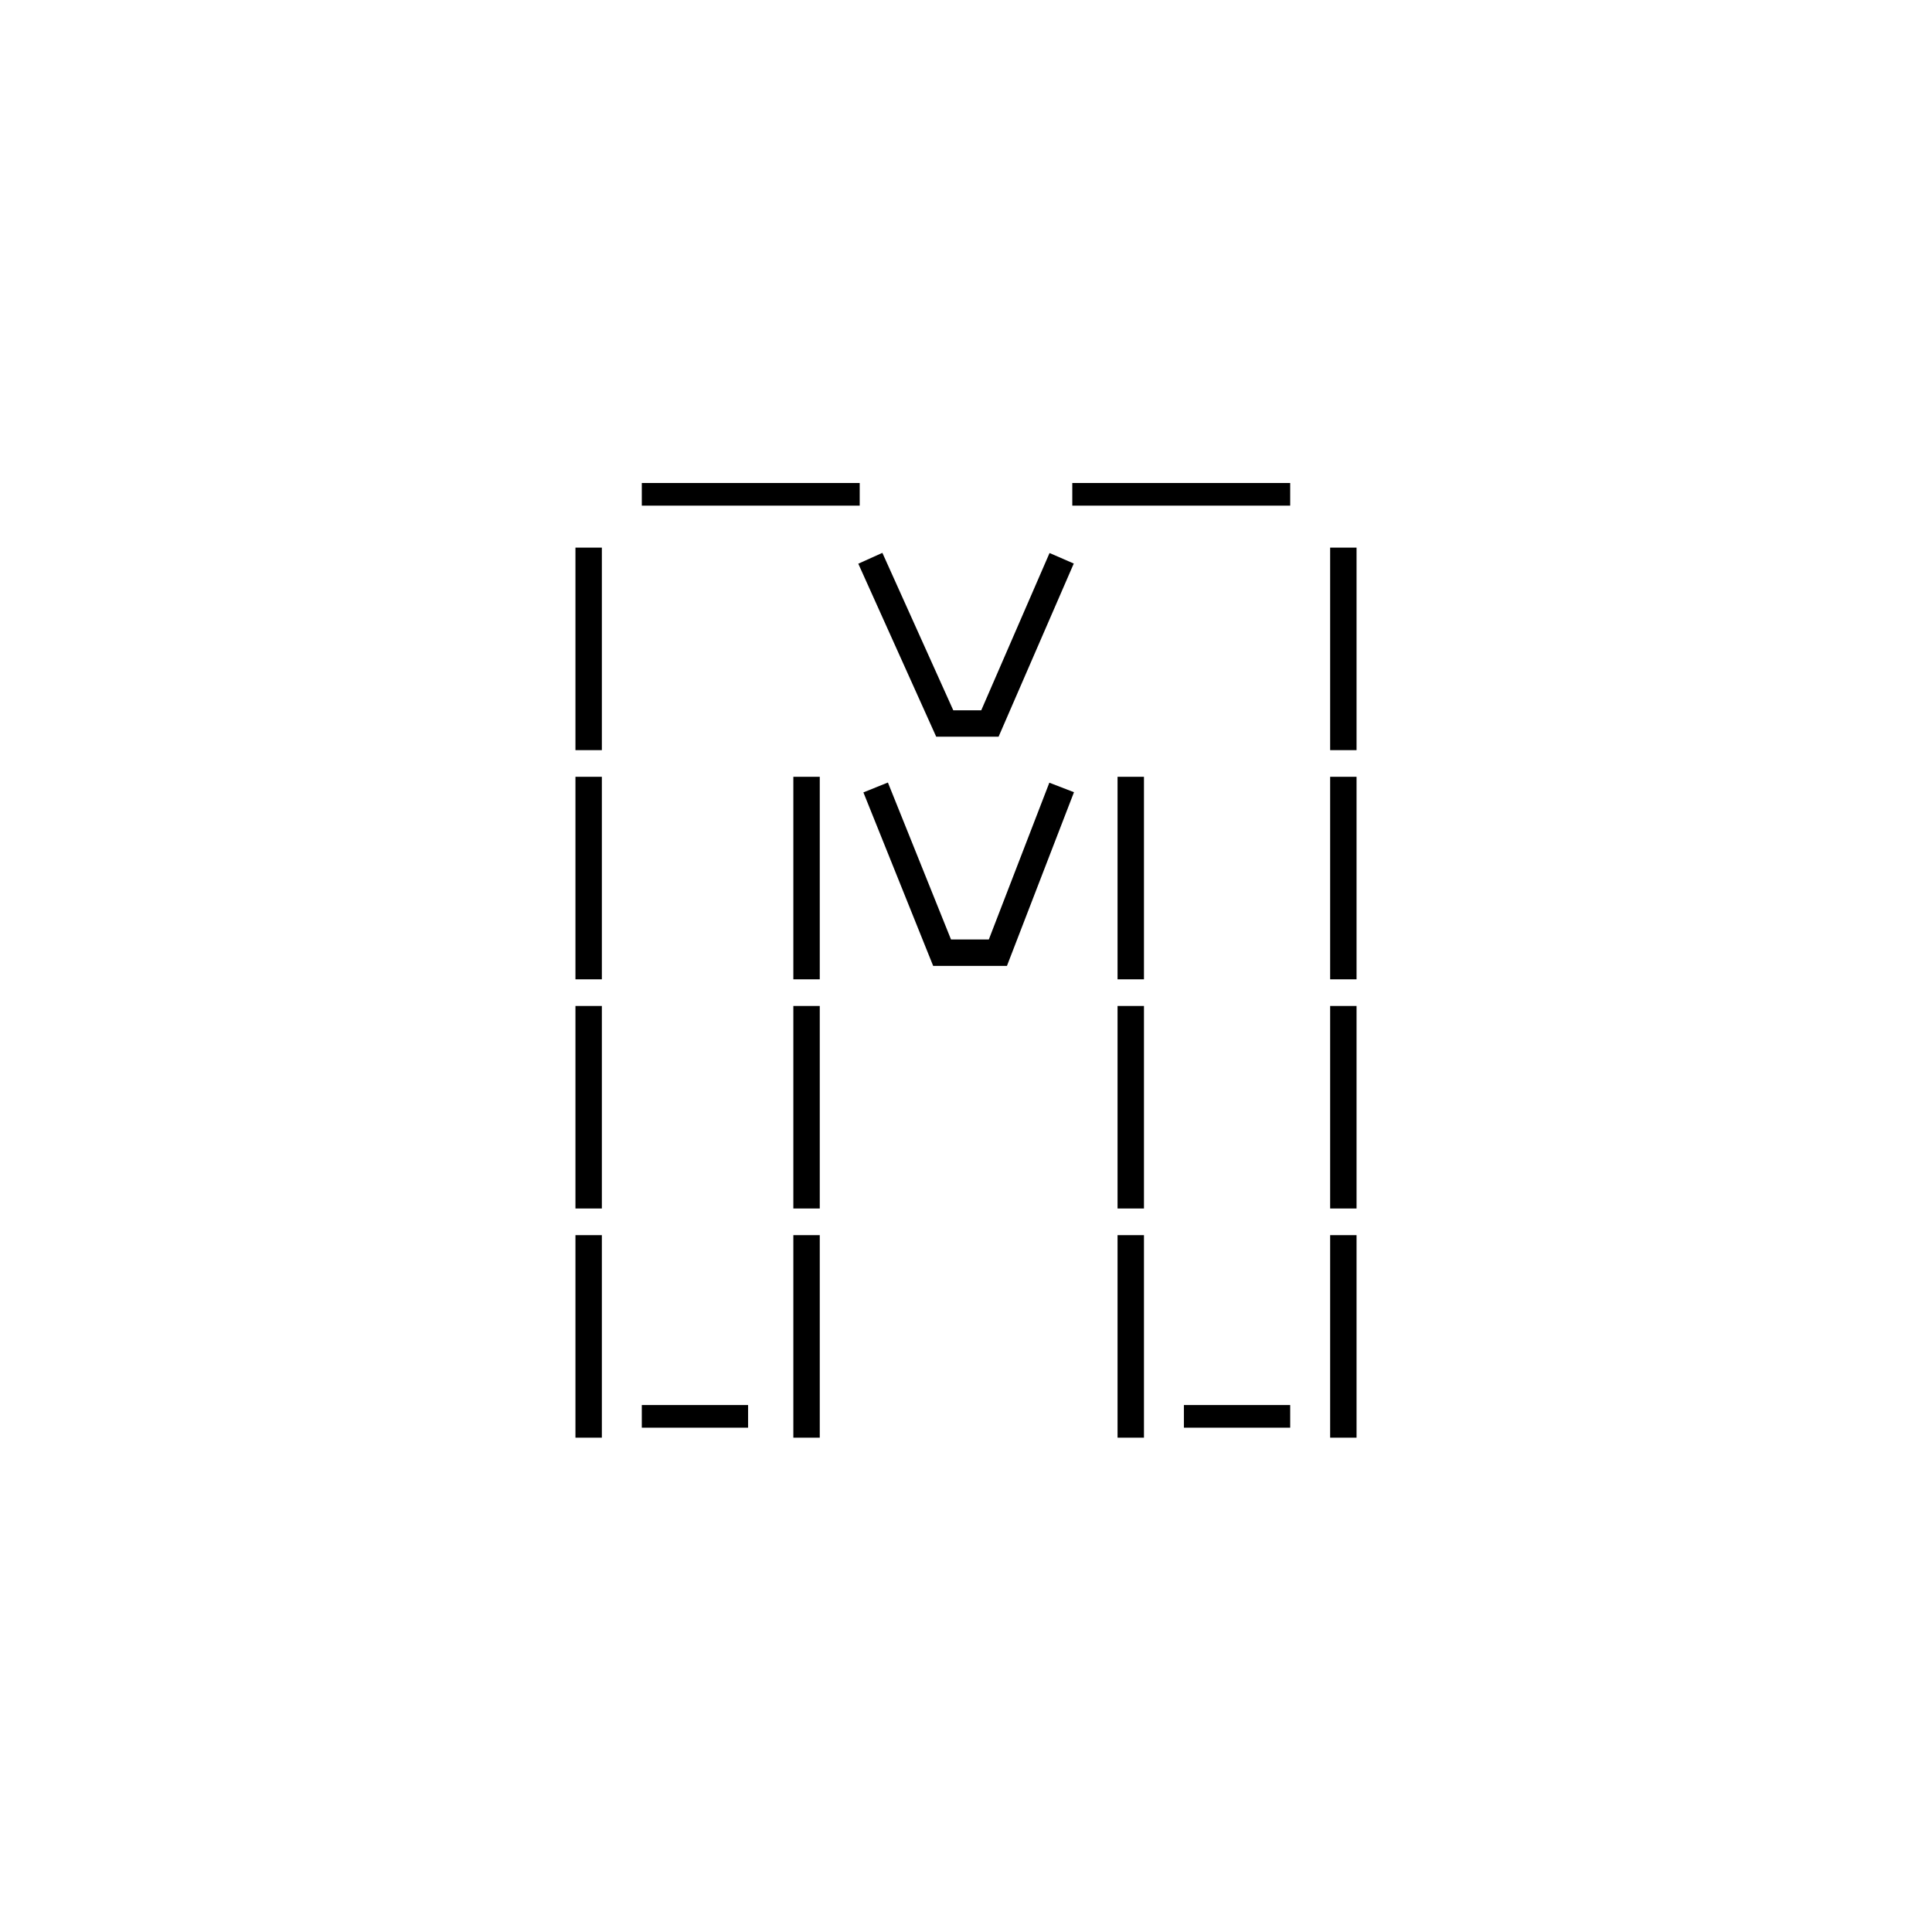
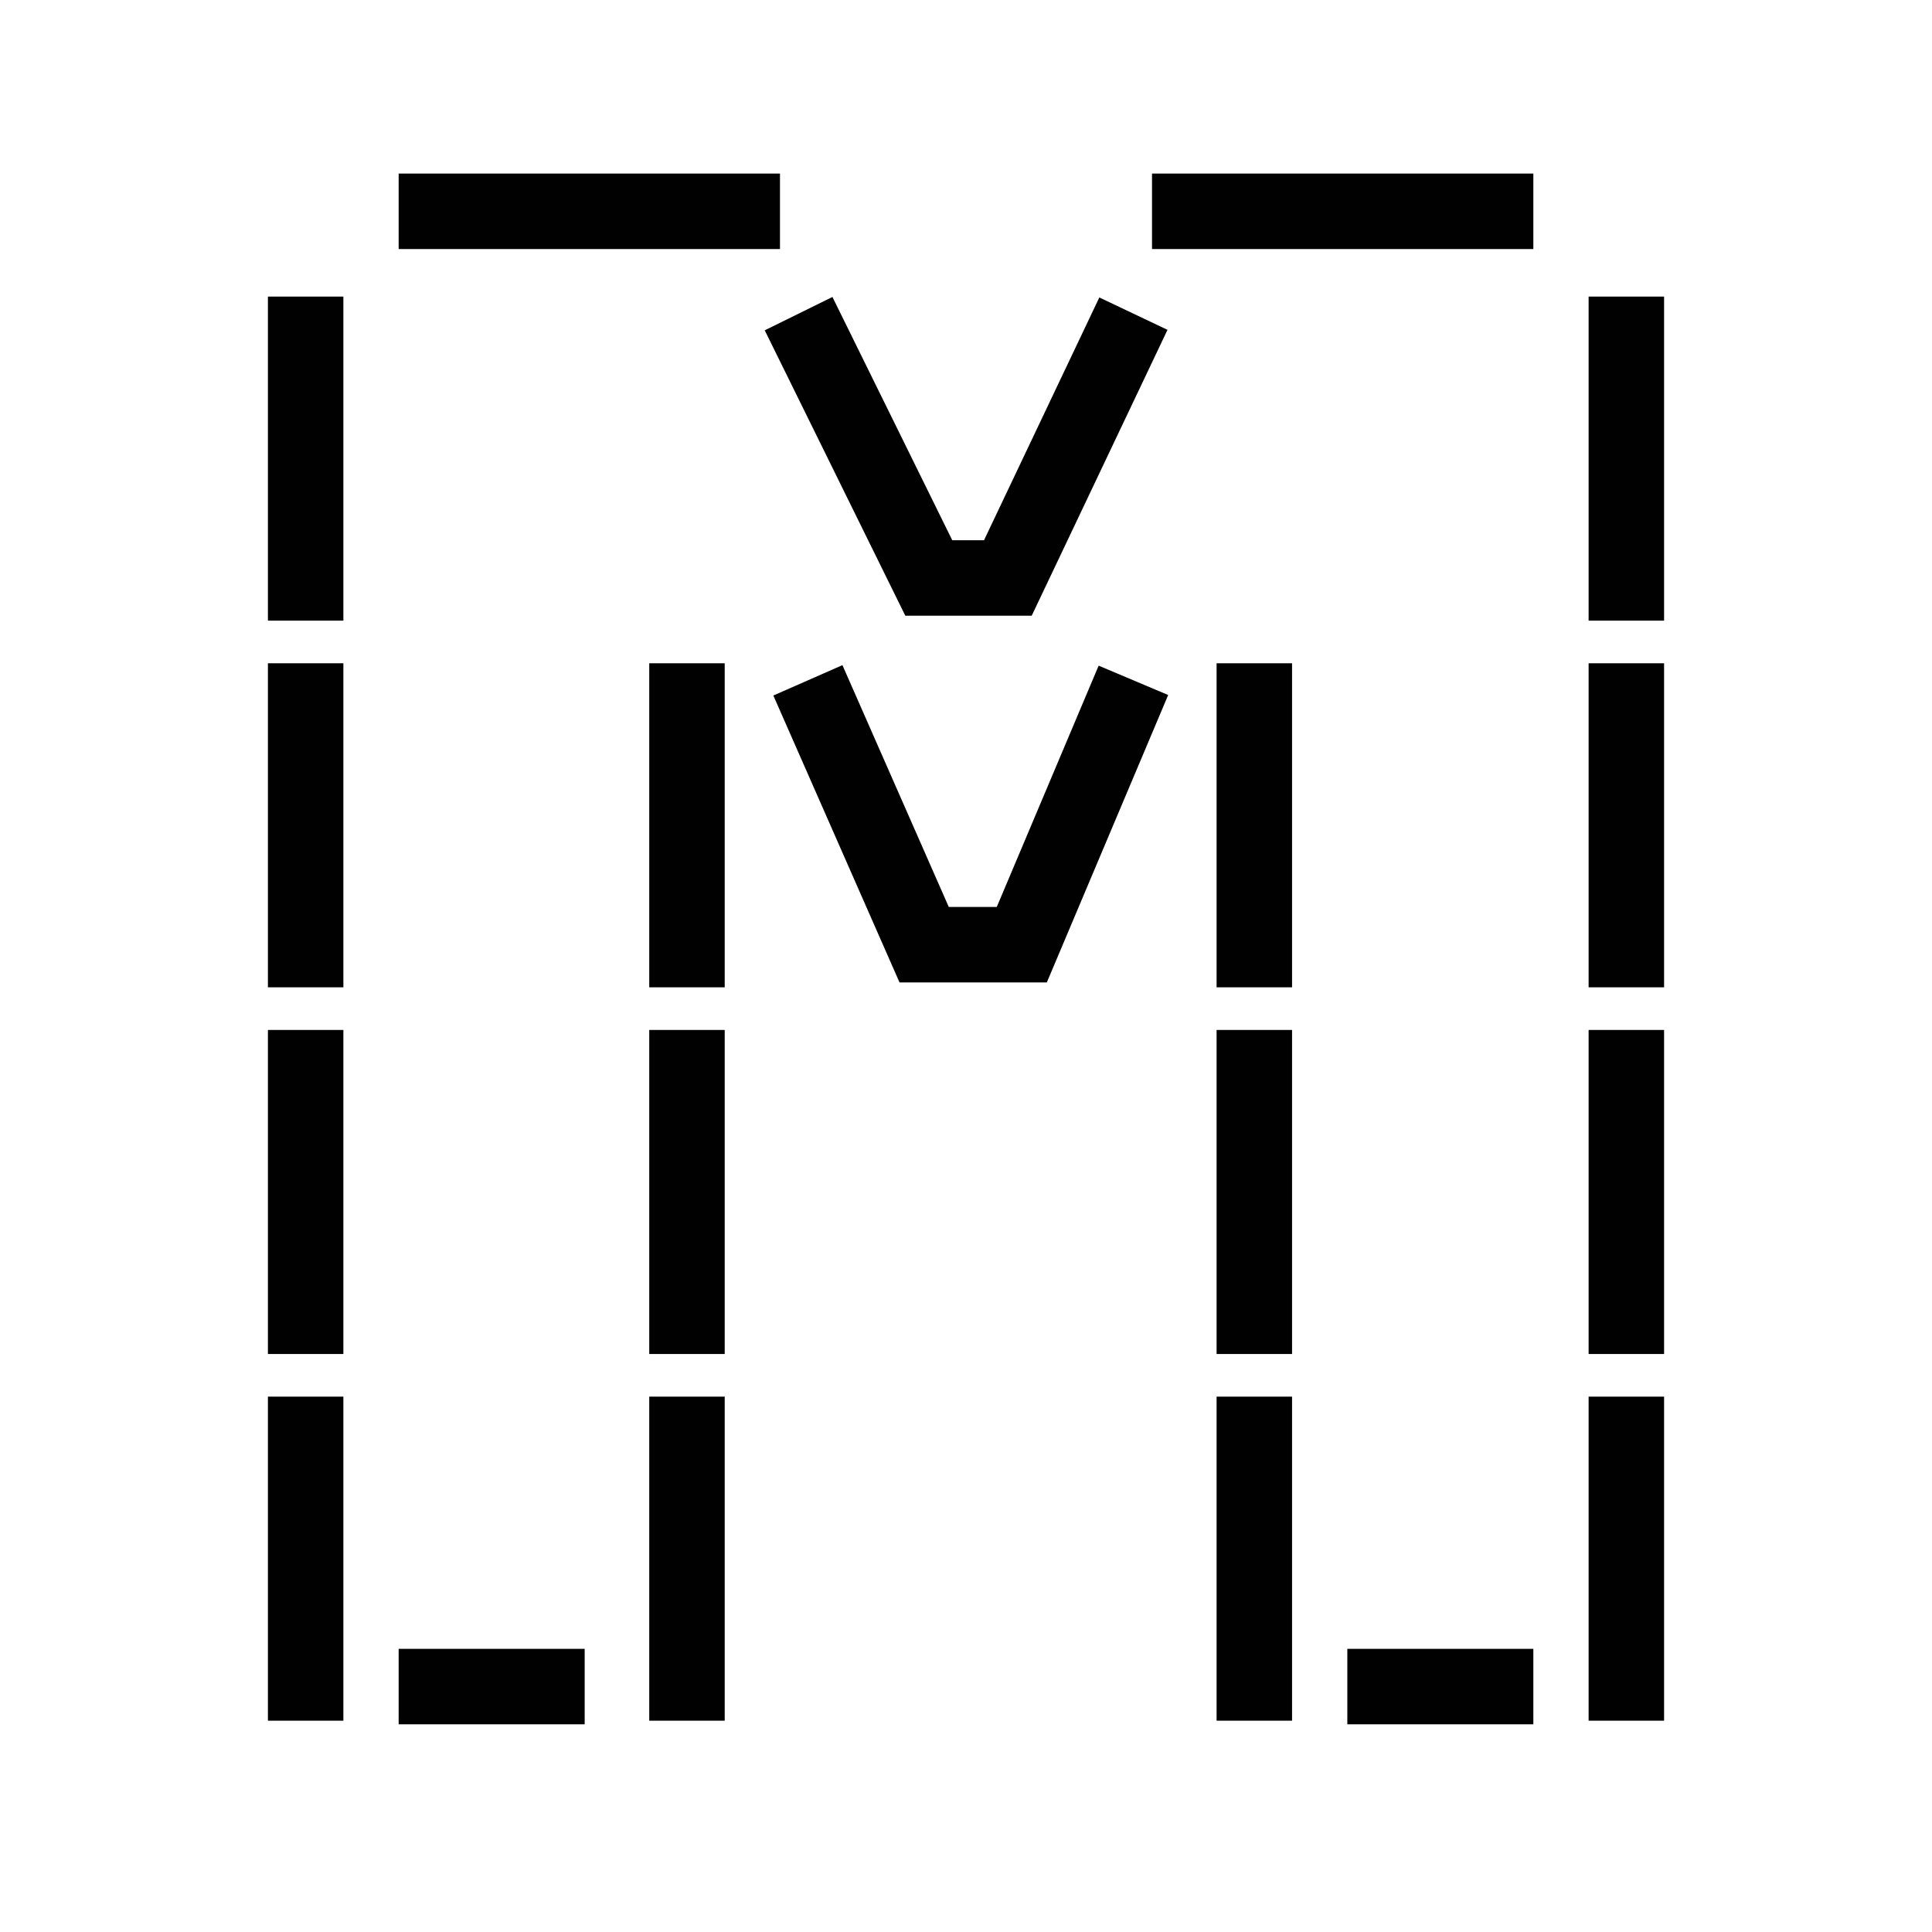
<svg xmlns="http://www.w3.org/2000/svg" width="512" height="512" viewBox="0 0 512 512" fill="none">
  <rect width="512" height="512" fill="white" />
-   <path d="M232.056 208.684L249.662 252.469H264.451L281.352 208.684" stroke="black" stroke-width="7" />
-   <path d="M230.648 147.949L250.366 191.734H262.338L281.352 147.949" stroke="black" stroke-width="7" />
-   <path d="M156 381V327.328" stroke="black" stroke-width="7" />
-   <path d="M156 320.266V266.593" stroke="black" stroke-width="7" />
-   <path d="M213.746 320.266V266.593" stroke="black" stroke-width="7" />
-   <path d="M213.746 259.531V205.859" stroke="black" stroke-width="7" />
-   <path d="M156 198.797V145.124" stroke="black" stroke-width="7" />
-   <path d="M299.662 381V327.328" stroke="black" stroke-width="7" />
-   <path d="M356 381V327.328" stroke="black" stroke-width="7" />
-   <path d="M299.662 320.266V266.593" stroke="black" stroke-width="7" />
-   <path d="M356 320.266V266.593" stroke="black" stroke-width="7" />
-   <path d="M299.662 259.531V205.859" stroke="black" stroke-width="7" />
-   <path d="M356 259.531V205.859" stroke="black" stroke-width="7" />
-   <path d="M356 198.797V145.124" stroke="black" stroke-width="7" />
-   <path d="M227.831 131H170.085" stroke="black" stroke-width="6" />
-   <path d="M341.915 131H284.169" stroke="black" stroke-width="6" />
-   <path d="M198.253 375.35H170.084" stroke="black" stroke-width="6" />
-   <path d="M341.915 375.35H313.746" stroke="black" stroke-width="6" />
-   <path d="M156 259.531V205.859" stroke="black" stroke-width="7" />
-   <path d="M213.746 381V327.328" stroke="black" stroke-width="7" />
+   <path d="M214.099 180.294L244.908 250.35H270.789L300.366 180.294" stroke="#010101" stroke-width="20" />
+   <path d="M211.634 83.119L246.141 153.175H267.092L300.366 83.119" stroke="#010101" stroke-width="20" />
+   <path d="M81 456V370.124" stroke="#010101" stroke-width="20" />
+   <path d="M81 358.825V272.949" stroke="#010101" stroke-width="20" />
+   <path d="M182.056 358.825V272.949" stroke="#010101" stroke-width="20" />
+   <path d="M182.056 261.65V175.774" stroke="#010101" stroke-width="20" />
+   <path d="M81 164.475V78.599" stroke="#010101" stroke-width="20" />
+   <path d="M332.408 456V370.124" stroke="#010101" stroke-width="20" />
+   <path d="M431 456V370.124" stroke="#010101" stroke-width="20" />
+   <path d="M332.408 358.825V272.949" stroke="#010101" stroke-width="20" />
+   <path d="M431 358.825V272.949" stroke="#010101" stroke-width="20" />
+   <path d="M332.408 261.65V175.774" stroke="#010101" stroke-width="20" />
+   <path d="M431 261.65V175.774" stroke="#010101" stroke-width="20" />
+   <path d="M431 164.475V78.599" stroke="#010101" stroke-width="20" />
+   <path d="M206.704 56H105.648" stroke="#010101" stroke-width="20" />
+   <path d="M406.352 56H305.296" stroke="#010101" stroke-width="20" />
+   <path d="M154.944 446.96H105.648" stroke="#010101" stroke-width="20" />
+   <path d="M406.352 446.96H357.056" stroke="#010101" stroke-width="20" />
+   <path d="M81 261.65V175.774" stroke="#010101" stroke-width="20" />
+   <path d="M182.056 456V370.124" stroke="#010101" stroke-width="20" />
</svg>
